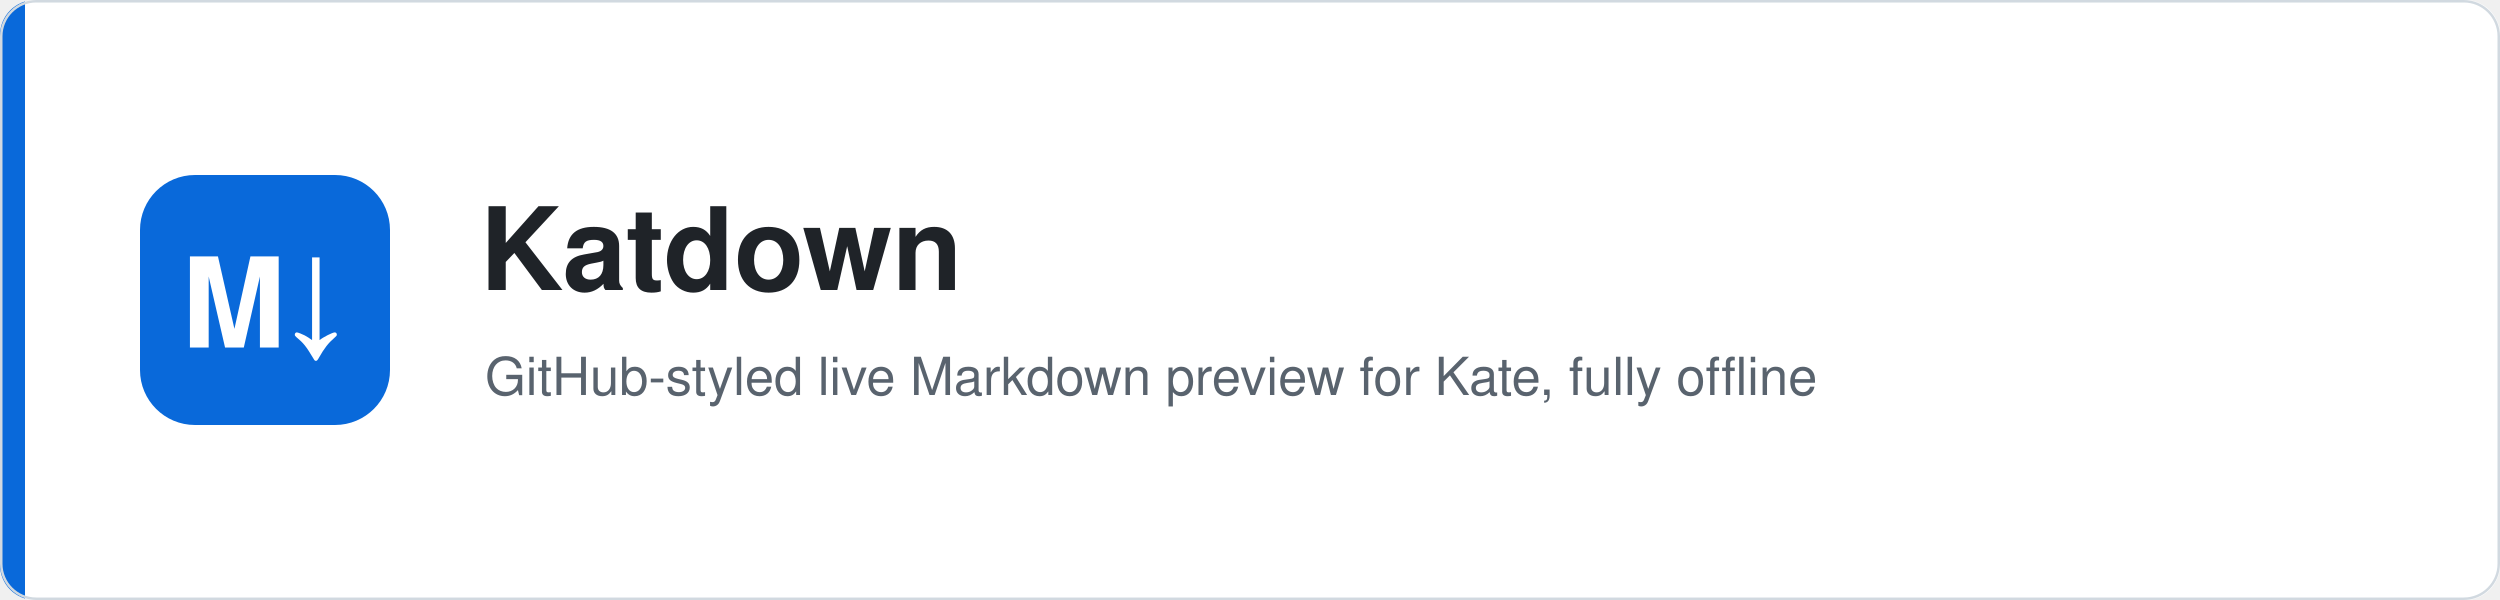
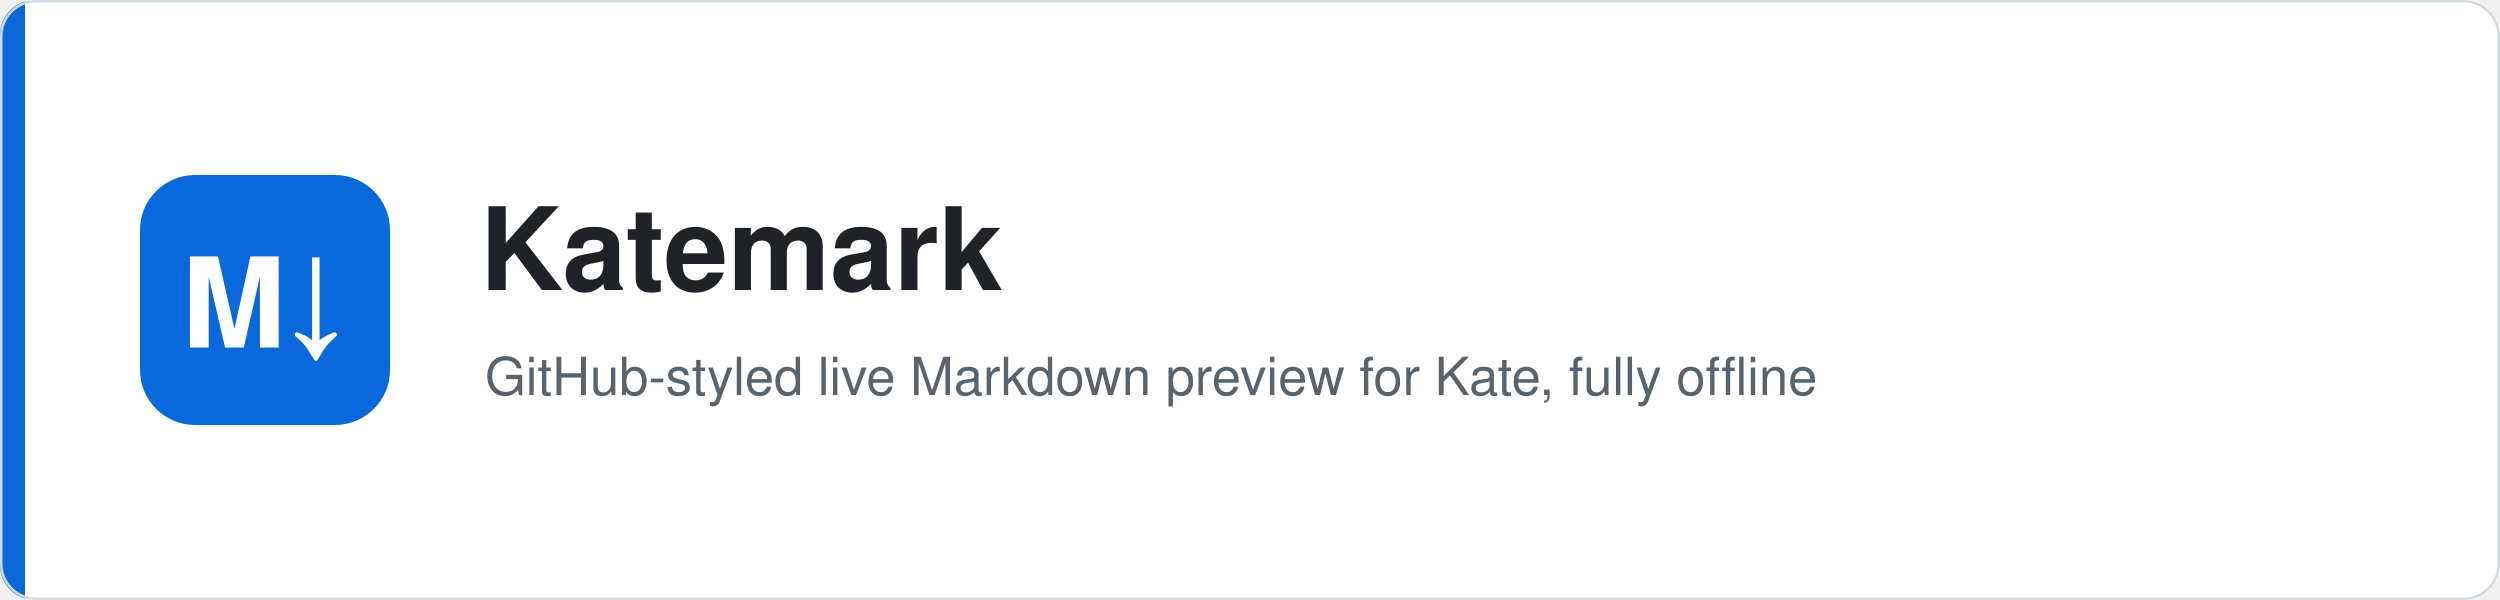
- <svg xmlns="http://www.w3.org/2000/svg" width="1000" height="240" viewBox="0 0 1000 240" role="img" aria-label="Katdown">
+ <svg xmlns="http://www.w3.org/2000/svg" width="1000" height="240" viewBox="0 0 1000 240" role="img" aria-label="Katemark">
  <defs>
    <clipPath id="round">
      <rect width="1000" height="240" rx="14" />
    </clipPath>
  </defs>
  <g clip-path="url(#round)" font-family="-apple-system, BlinkMacSystemFont, 'Segoe UI', Helvetica, Arial, sans-serif">
    <rect width="1000" height="240" fill="#ffffff" />
    <rect width="10" height="240" fill="#0969da" />
    <rect x="56" y="70" width="100" height="100" rx="22" fill="#0969da" />
    <text x="106" y="139" text-anchor="middle" font-size="50" font-weight="700" fill="#ffffff">M↓</text>
-     <text x="192" y="116" font-size="46" font-weight="800" fill="#1f2328">Katdown</text>
+     <text x="192" y="116" font-size="46" font-weight="800" fill="#1f2328">Katemark</text>
    <text x="194" y="158" font-size="21" font-weight="400" fill="#59636e">GitHub-styled live Markdown preview for Kate, fully offline</text>
  </g>
  <rect x="0.5" y="0.5" width="999" height="239" rx="14" fill="none" stroke="#d1d9e0" />
</svg>
